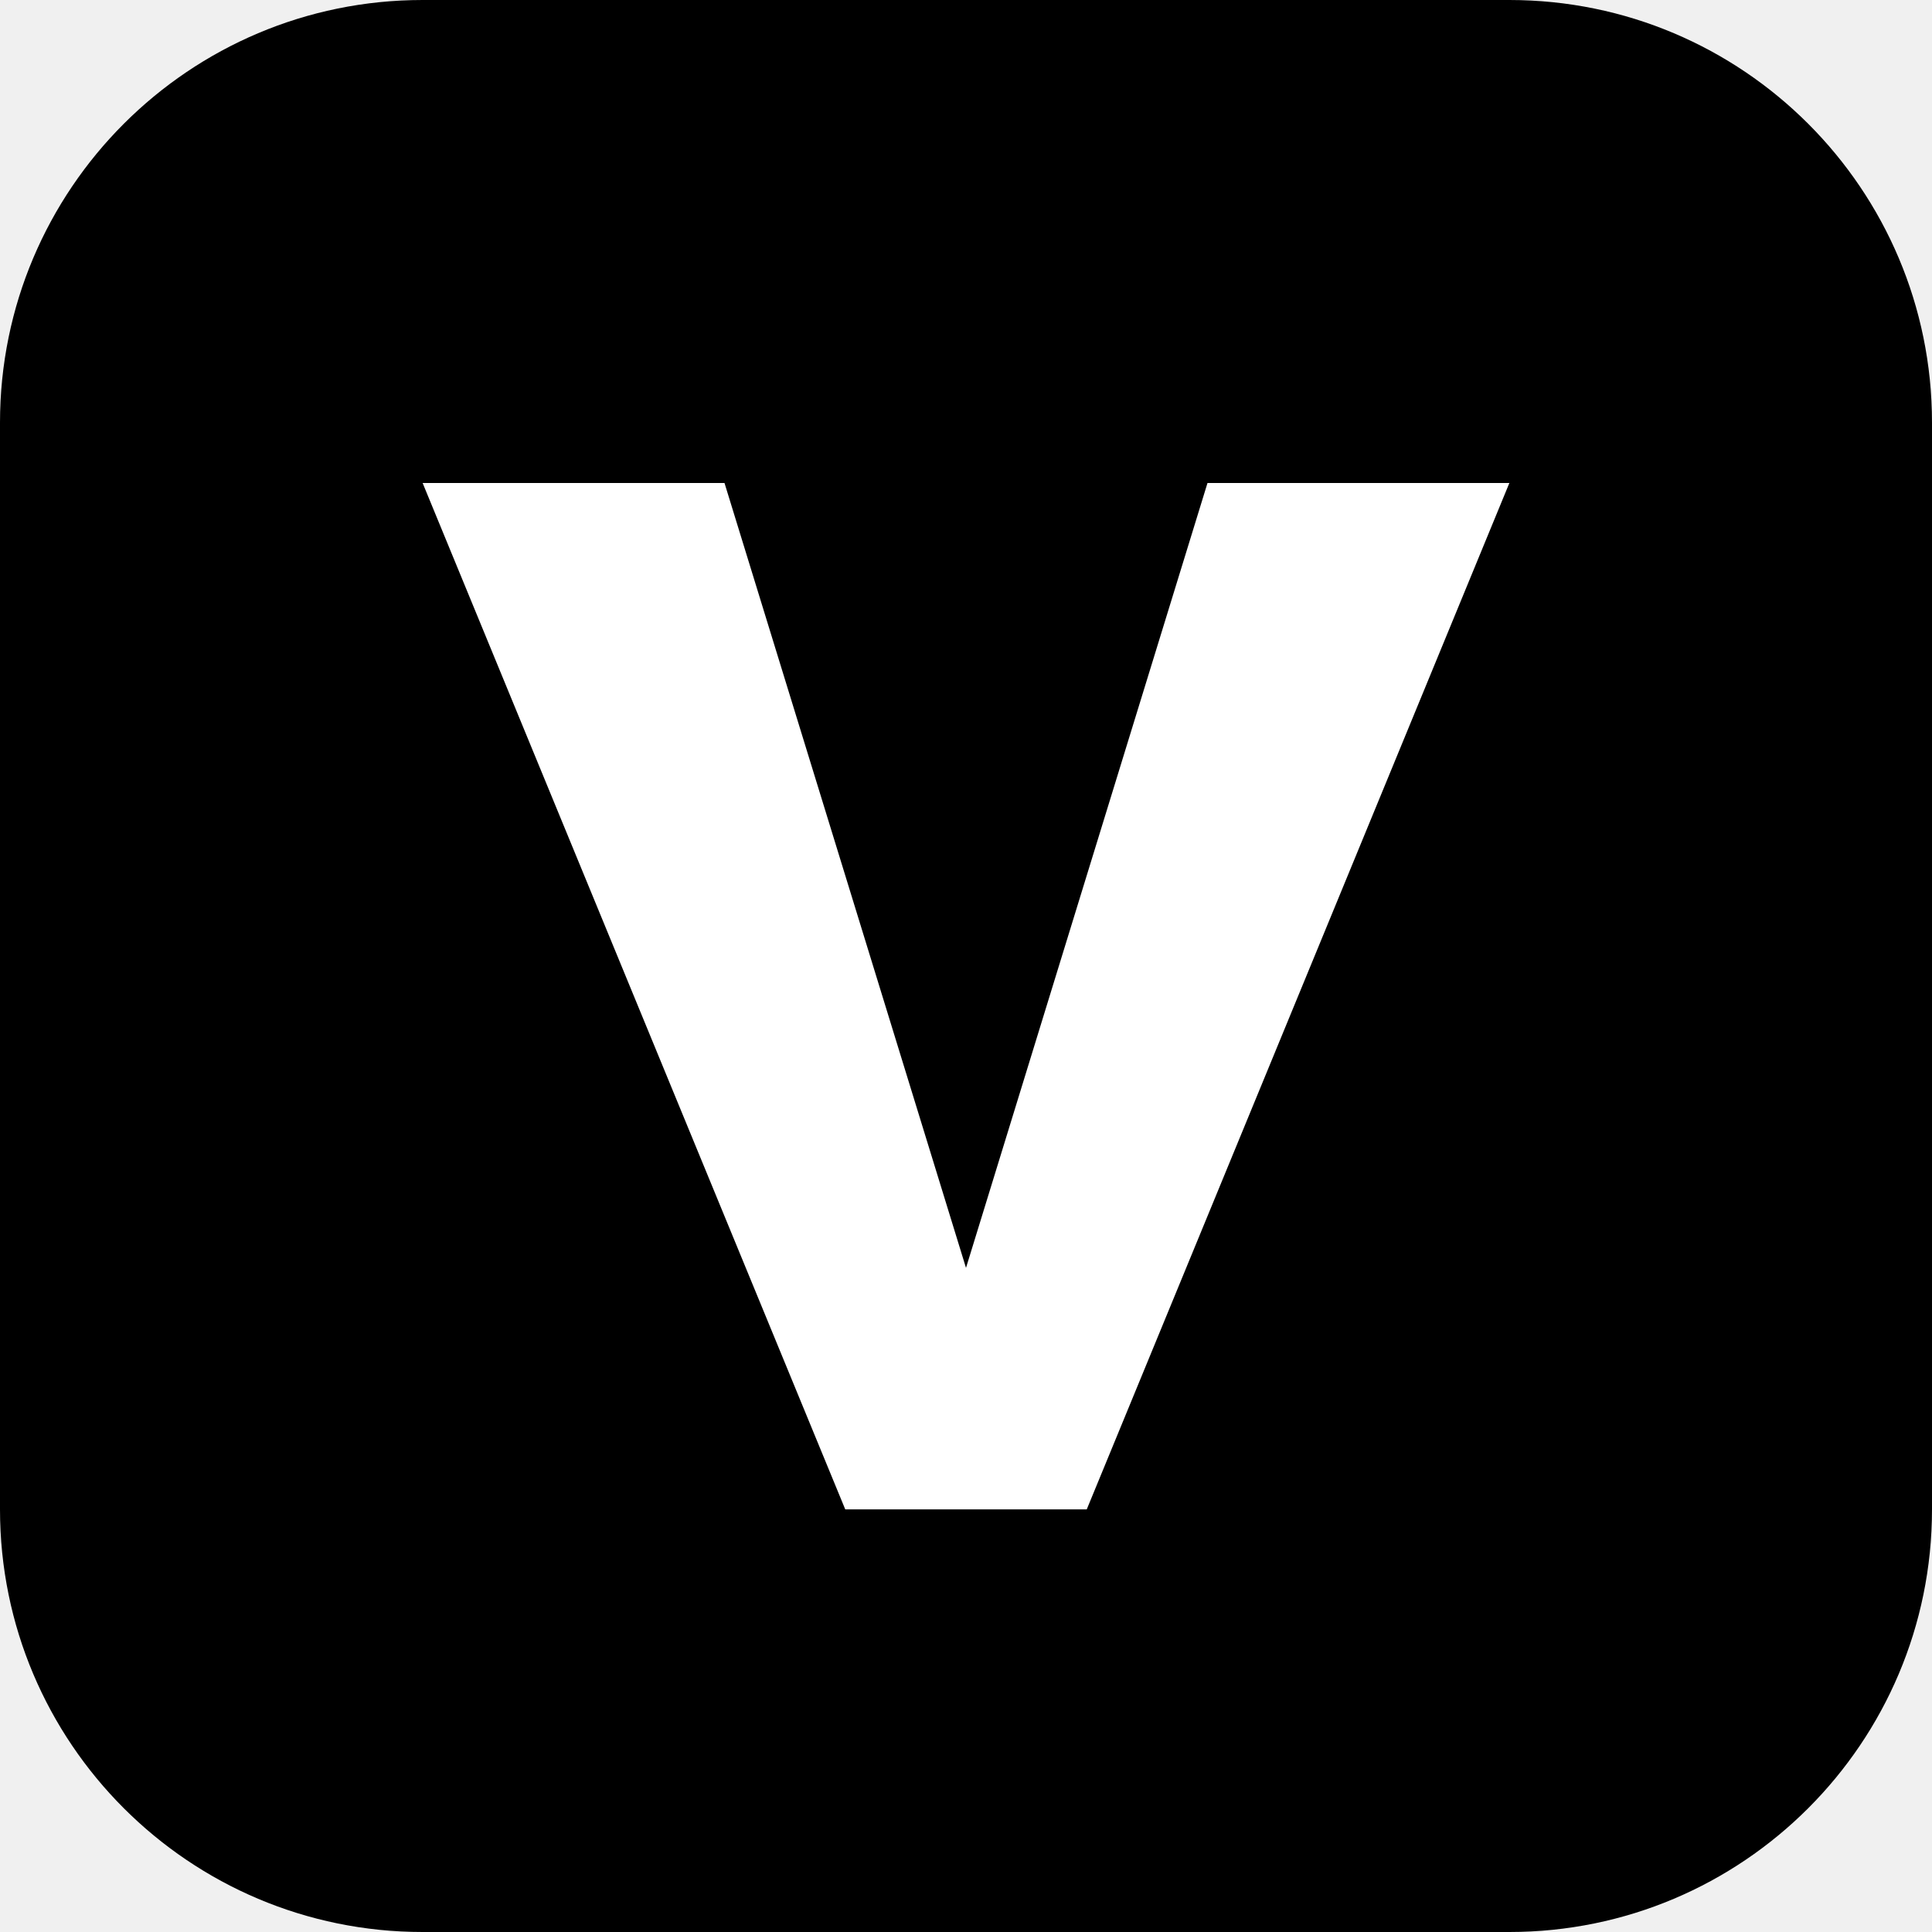
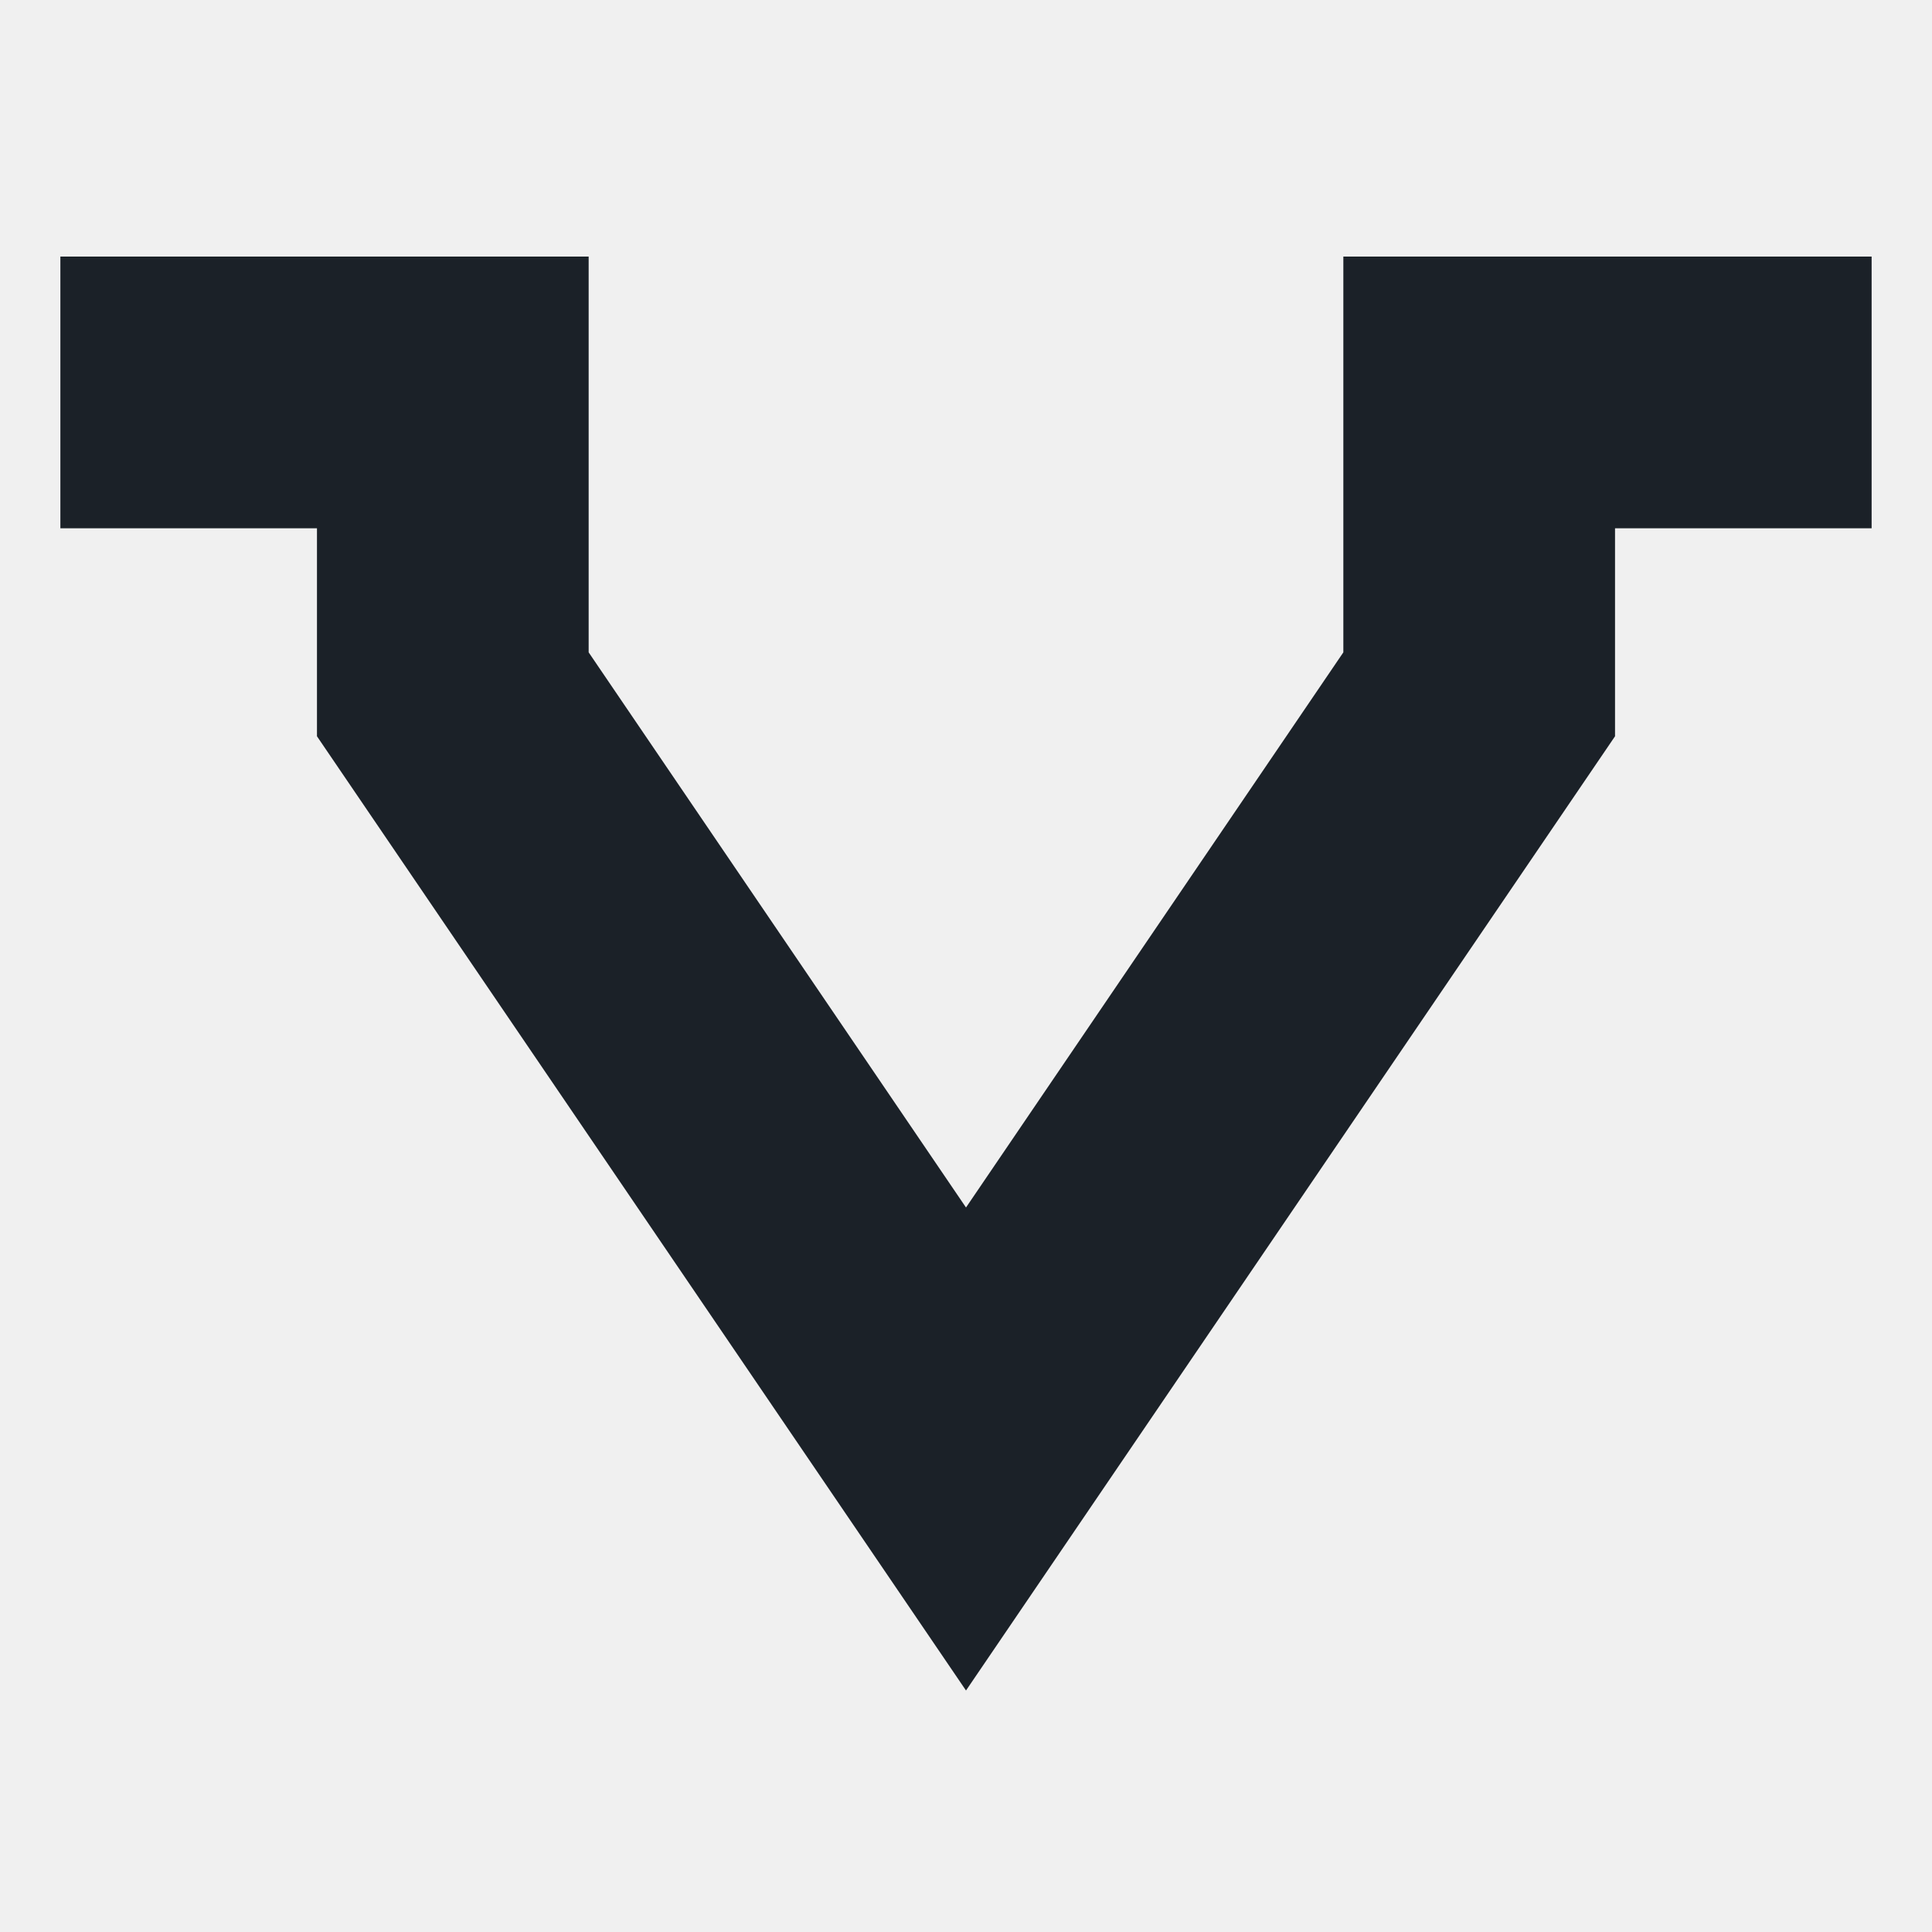
- <svg xmlns="http://www.w3.org/2000/svg" viewBox="0 0 256 256" width="256" height="256" role="img" aria-label="Vaubaan">
-   <rect width="256" height="256" rx="56" fill="#000" />
-   <path d="M56 64 L96 64 L128 168 L160 64 L200 64 L144 200 L112 200 Z" fill="#fff" />
+ <svg xmlns="http://www.w3.org/2000/svg" viewBox="0 0 64 64" width="64" height="64" role="img" aria-label="Vaubaan">
+   <style>path{fill:#1B2128}@media (prefers-color-scheme:dark){path{fill:#E8ECEF}}</style>
+   <path d="M2 17.50 L10.50 17.50 L10.50 24.39 L32 56 L53.50 24.39 L53.50 17.50 L62 17.50 L62 8.50 L44.50 8.50 L44.50 21.61 L32 40 L19.50 21.61 L19.50 8.50 L2 8.50Z" />
</svg>
